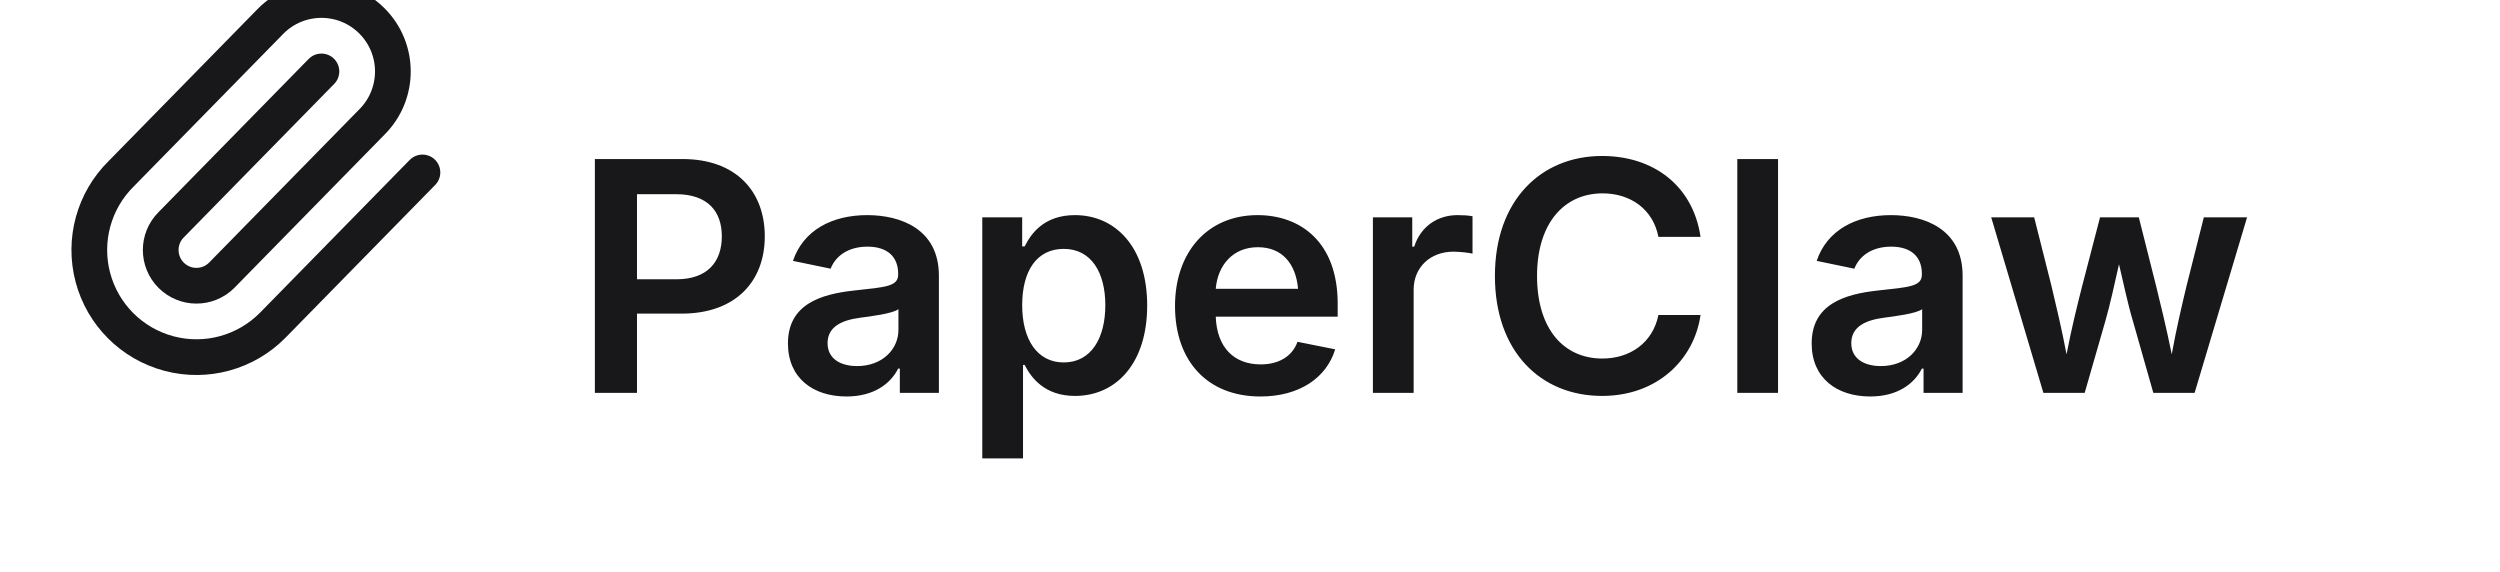
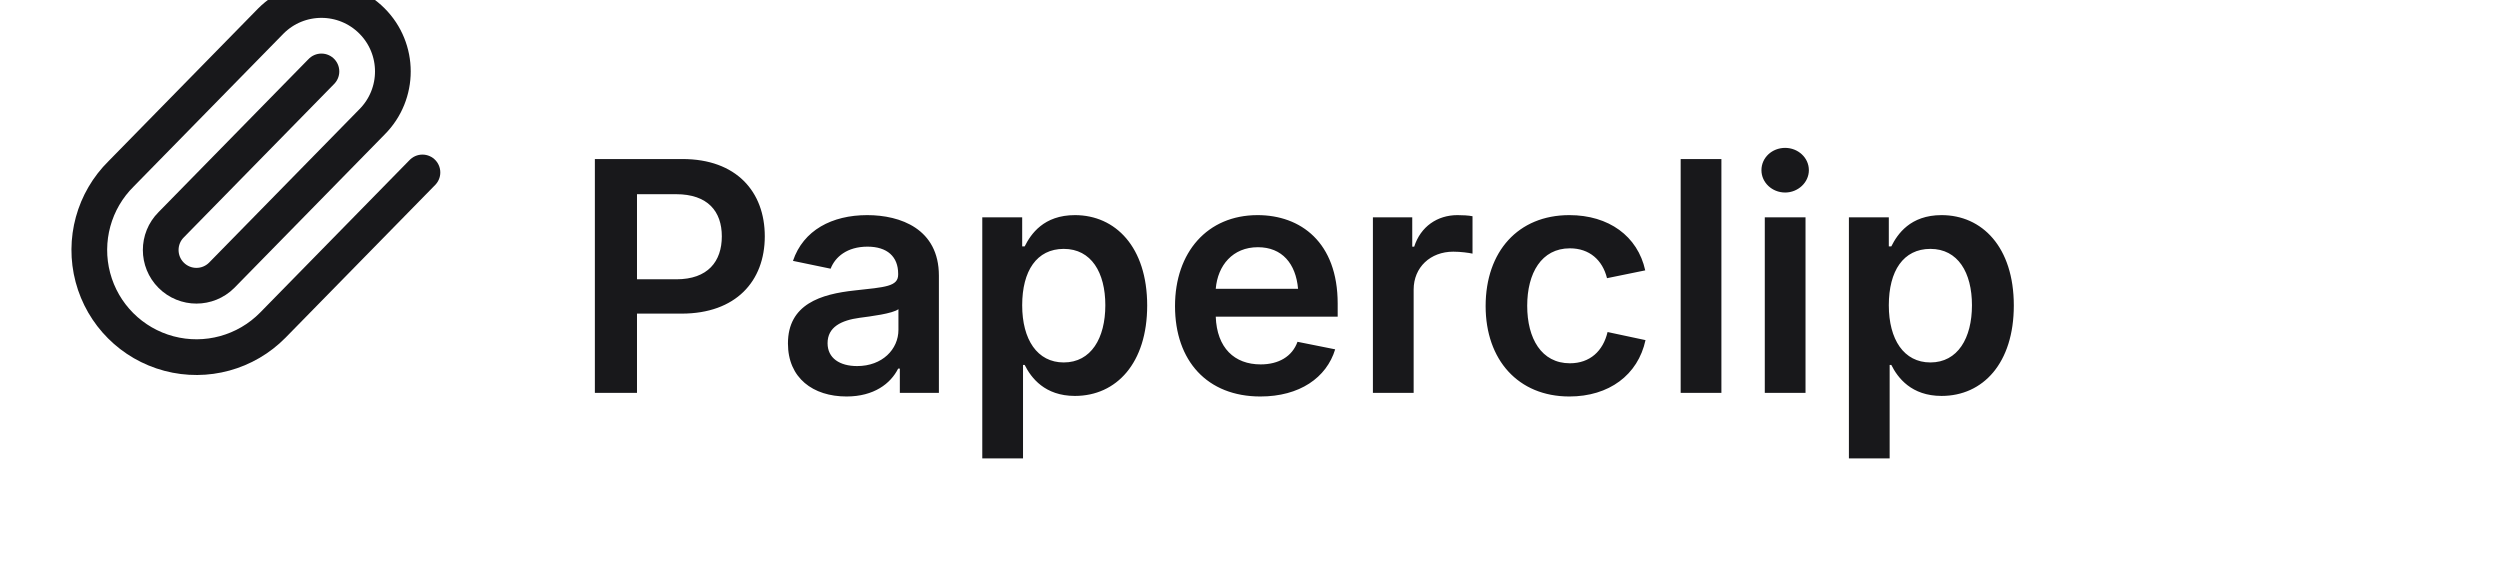
<svg xmlns="http://www.w3.org/2000/svg" width="140" height="32" viewBox="0 0 140 32" fill="none">
  <g stroke-linecap="round" stroke-linejoin="round">
    <path stroke="#18181b" stroke-width="2" d="m18 4-8.414 8.586a2 2 0 0 0 2.829 2.829l8.414-8.586a4 4 0 1 0-5.657-5.657l-8.379 8.551a6 6 0 1 0 8.485 8.485l8.379-8.551" />
  </g>
-   <text x="32" y="22" font-family="system-ui, -apple-system, sans-serif" font-size="18" font-weight="600" fill="#18181b">PaperClaw</text>
+   <text x="32" y="22" font-family="system-ui, -apple-system, sans-serif" font-size="18" font-weight="600" fill="#18181b">Paperclip</text>
</svg>
